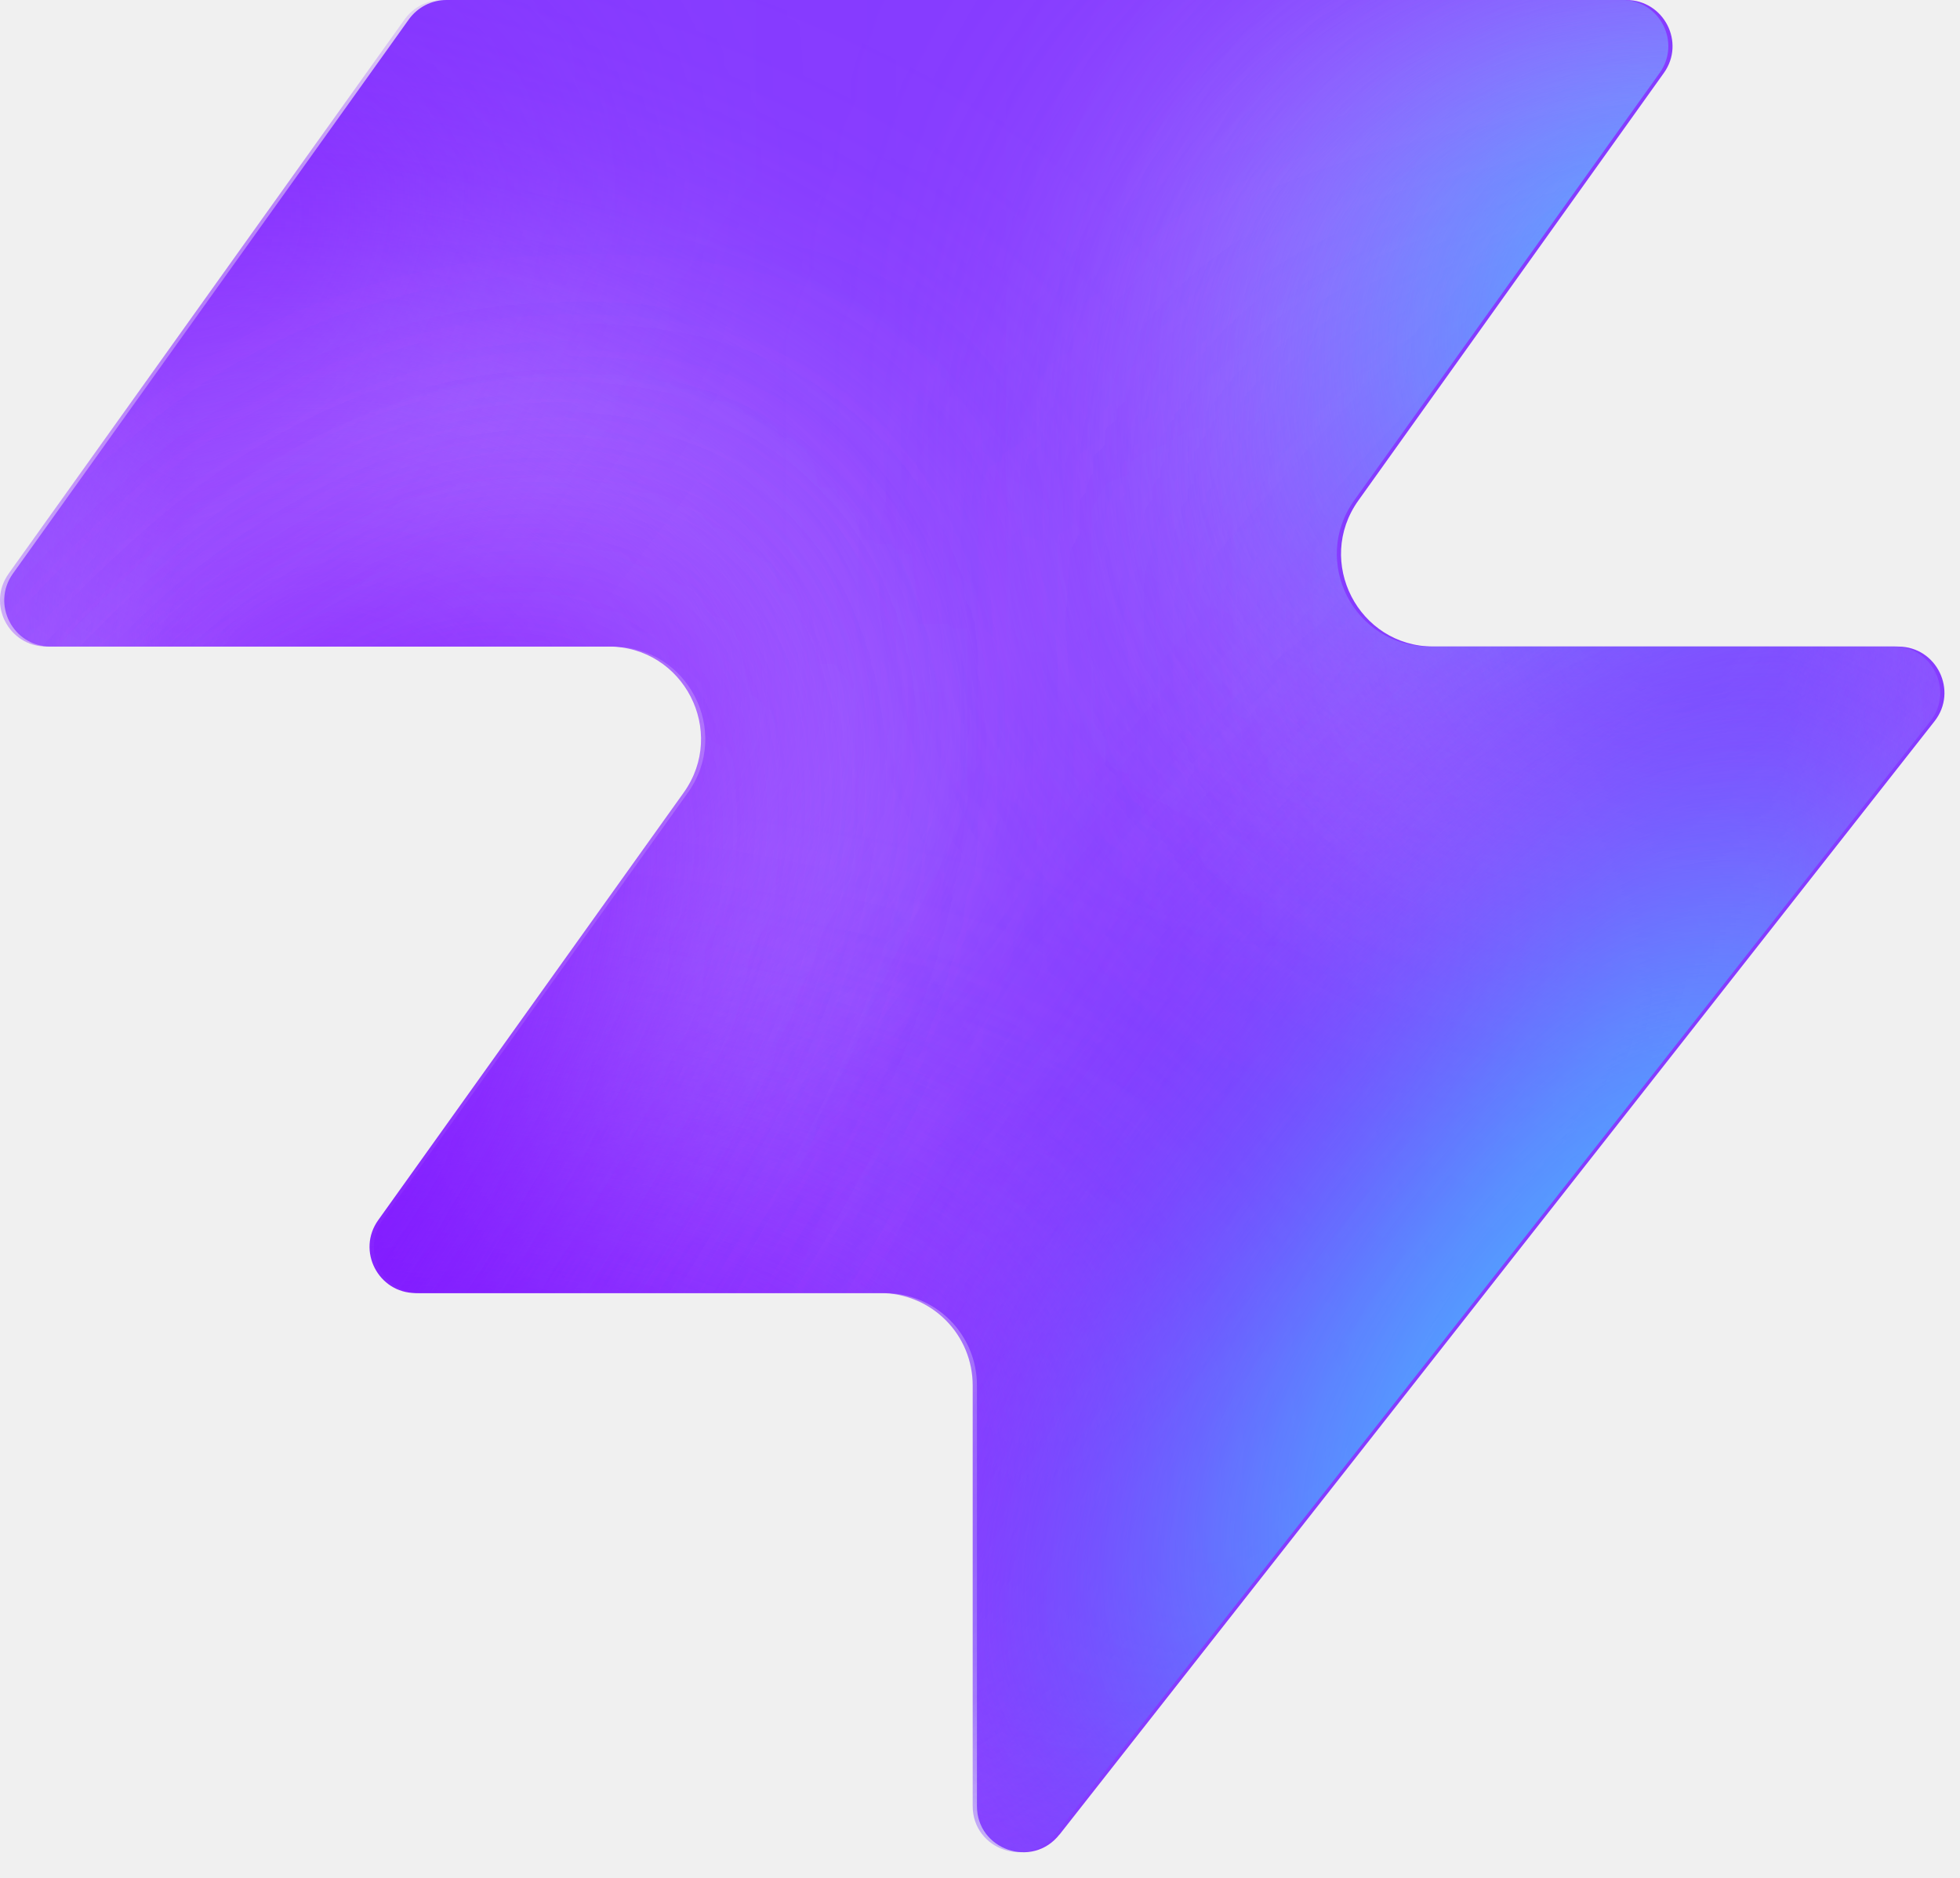
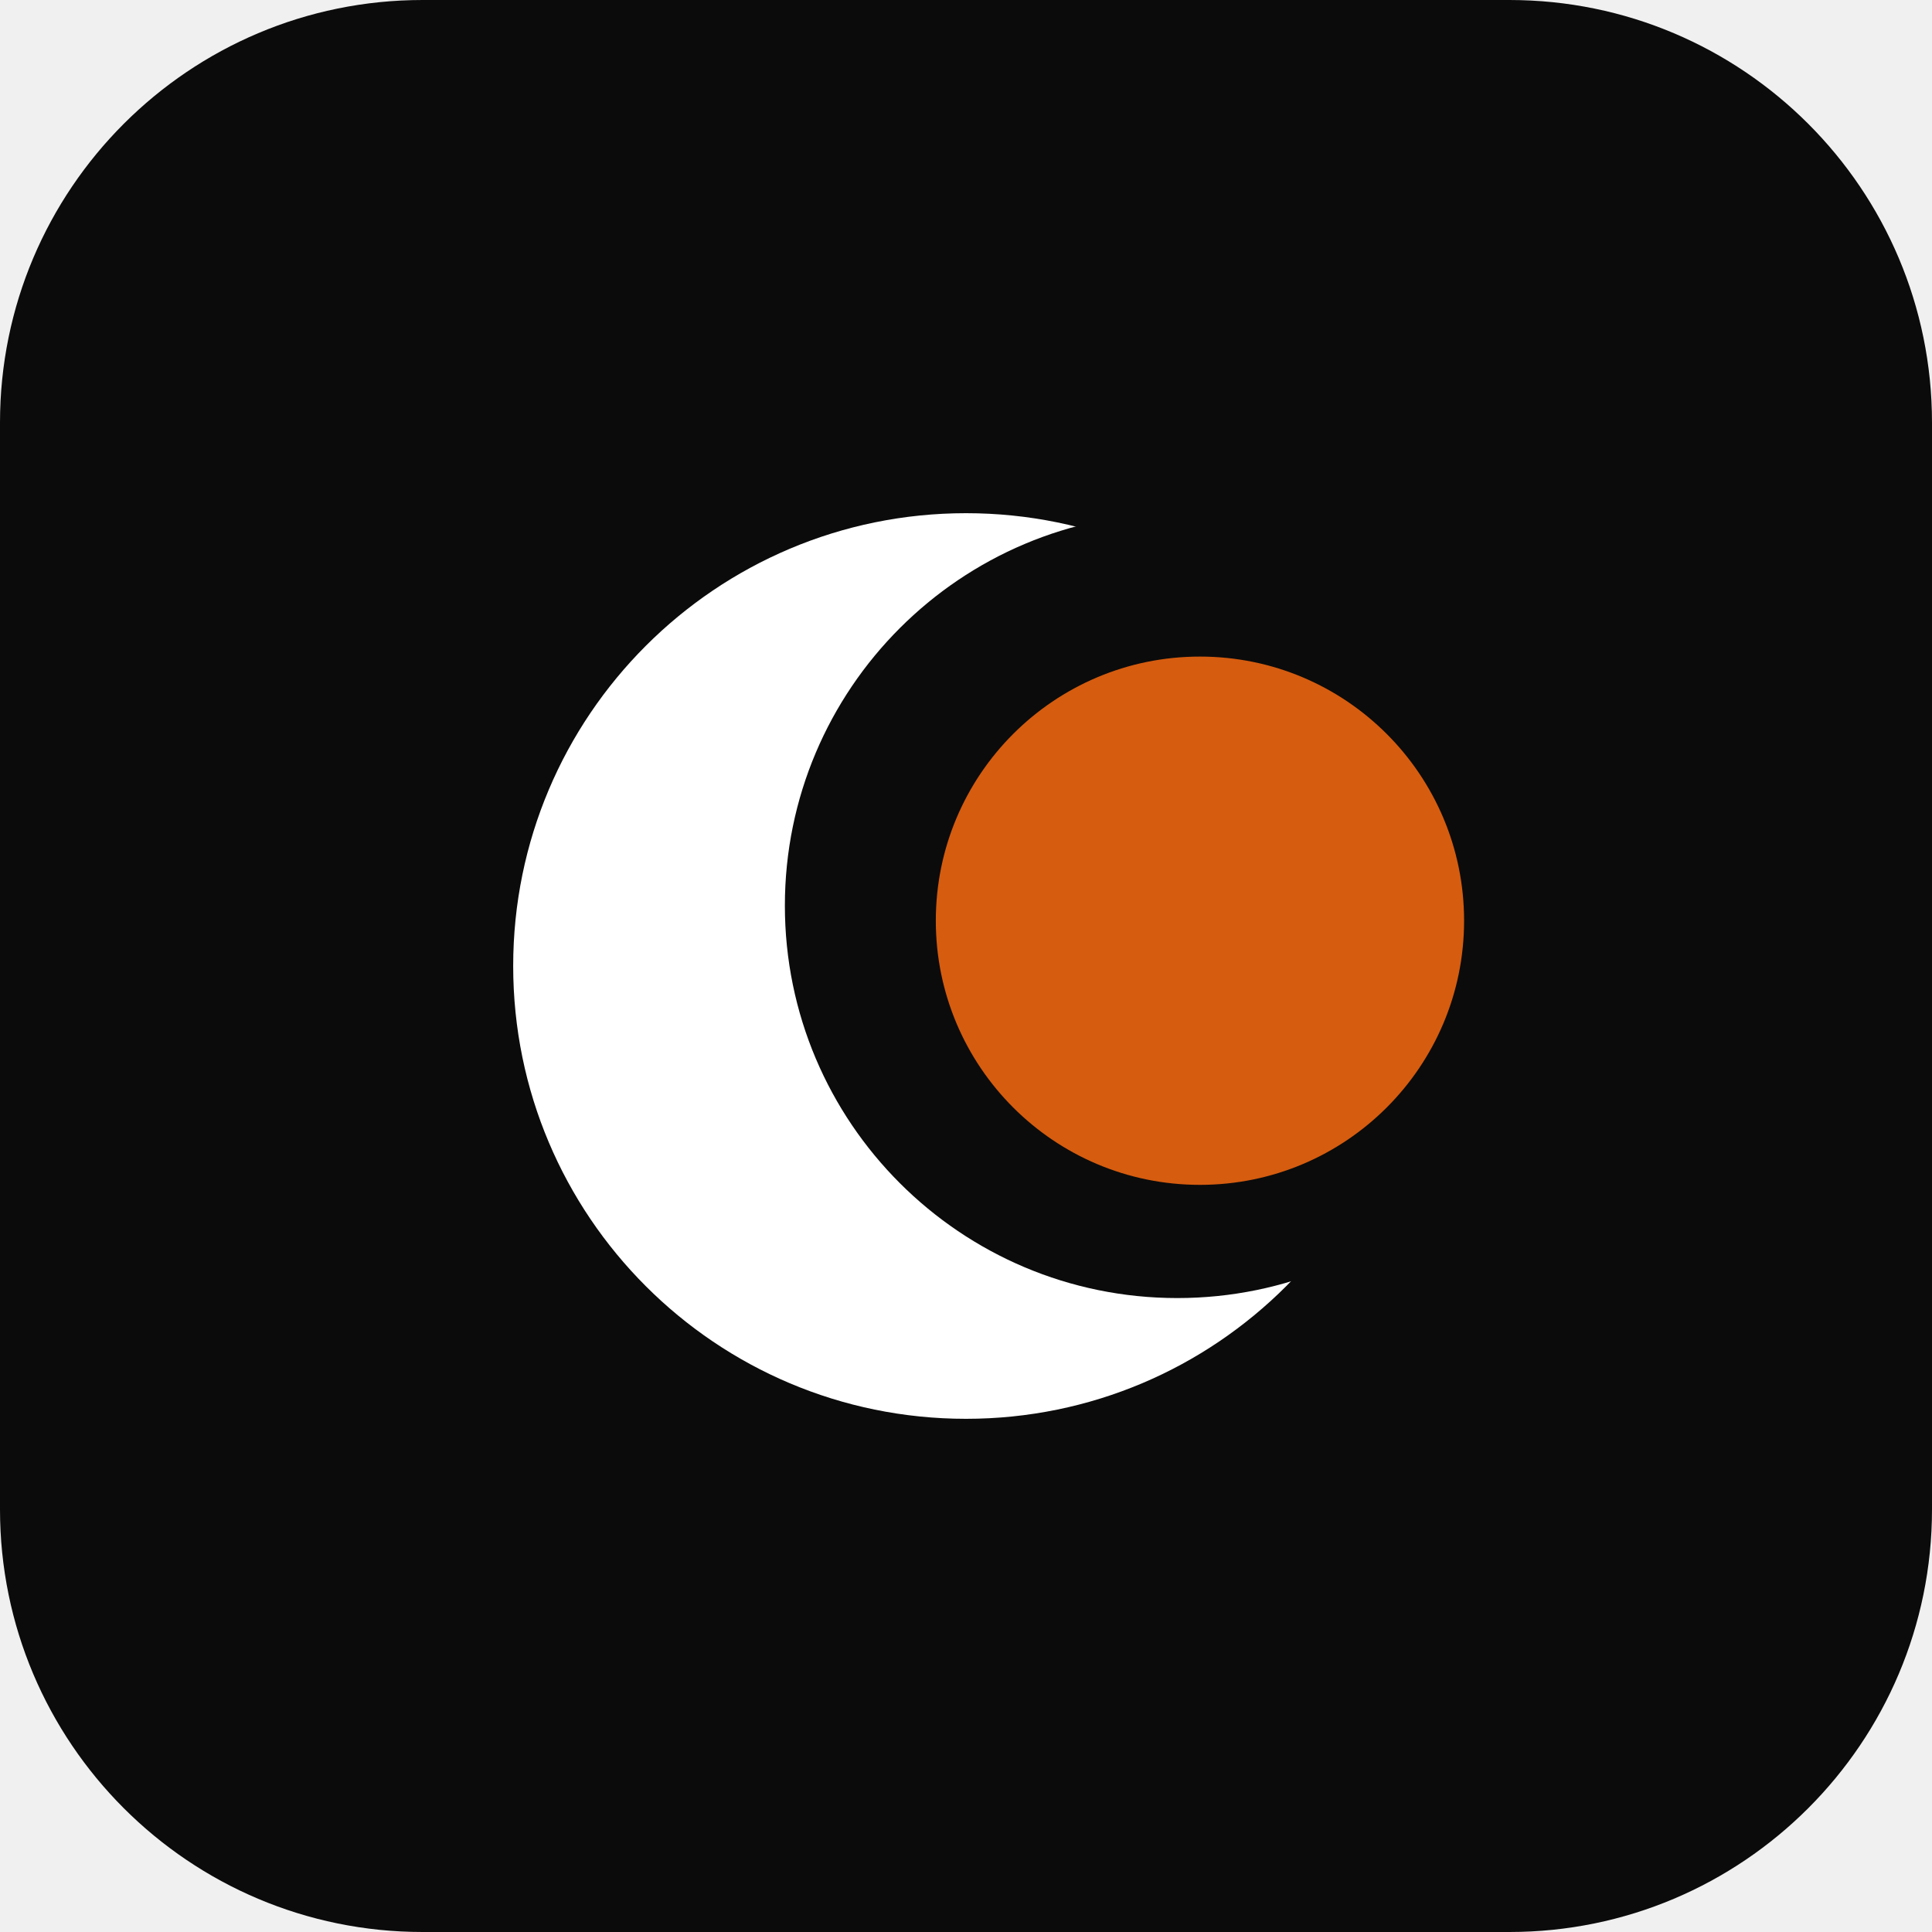
- <svg xmlns="http://www.w3.org/2000/svg" width="48" height="46" fill="none" viewBox="0 0 48 46">
-   <path fill="#863bff" d="M25.946 44.938c-.664.845-2.021.375-2.021-.698V33.937a2.26 2.26 0 0 0-2.262-2.262H10.287c-.92 0-1.456-1.04-.92-1.788l7.48-10.471c1.07-1.497 0-3.578-1.842-3.578H1.237c-.92 0-1.456-1.04-.92-1.788L10.013.474c.214-.297.556-.474.92-.474h28.894c.92 0 1.456 1.04.92 1.788l-7.48 10.471c-1.07 1.498 0 3.579 1.842 3.579h11.377c.943 0 1.473 1.088.89 1.83L25.947 44.94z" style="fill:#863bff;fill:color(display-p3 .525 .23 1);fill-opacity:1" />
-   <mask id="a" width="48" height="46" x="0" y="0" maskUnits="userSpaceOnUse" style="mask-type:alpha">
-     <path fill="#000" d="M25.842 44.938c-.664.844-2.021.375-2.021-.698V33.937a2.26 2.26 0 0 0-2.262-2.262H10.183c-.92 0-1.456-1.04-.92-1.788l7.48-10.471c1.07-1.498 0-3.579-1.842-3.579H1.133c-.92 0-1.456-1.04-.92-1.787L9.91.473c.214-.297.556-.474.92-.474h28.894c.92 0 1.456 1.04.92 1.788l-7.48 10.471c-1.07 1.498 0 3.578 1.842 3.578h11.377c.943 0 1.473 1.088.89 1.832L25.843 44.94z" style="fill:#000;fill-opacity:1" />
-   </mask>
-   <g mask="url(#a)">
-     <g filter="url(#b)">
-       <ellipse cx="5.508" cy="14.704" fill="#ede6ff" rx="5.508" ry="14.704" style="fill:#ede6ff;fill:color(display-p3 .927 .903 1);fill-opacity:1" transform="matrix(.00324 1 1 -.00324 -4.47 31.516)" />
-     </g>
-     <g filter="url(#c)">
-       <ellipse cx="10.399" cy="29.851" fill="#ede6ff" rx="10.399" ry="29.851" style="fill:#ede6ff;fill:color(display-p3 .927 .903 1);fill-opacity:1" transform="matrix(.00324 1 1 -.00324 -39.328 7.883)" />
-     </g>
-     <g filter="url(#d)">
-       <ellipse cx="5.508" cy="30.487" fill="#7e14ff" rx="5.508" ry="30.487" style="fill:#7e14ff;fill:color(display-p3 .492 .077 1);fill-opacity:1" transform="rotate(89.814 -25.913 -14.639)scale(1 -1)" />
-     </g>
-     <g filter="url(#e)">
-       <ellipse cx="5.508" cy="30.599" fill="#7e14ff" rx="5.508" ry="30.599" style="fill:#7e14ff;fill:color(display-p3 .492 .077 1);fill-opacity:1" transform="rotate(89.814 -32.644 -3.334)scale(1 -1)" />
-     </g>
-     <g filter="url(#f)">
-       <ellipse cx="5.508" cy="30.599" fill="#7e14ff" rx="5.508" ry="30.599" style="fill:#7e14ff;fill:color(display-p3 .492 .077 1);fill-opacity:1" transform="matrix(.00324 1 1 -.00324 -34.34 30.47)" />
-     </g>
-     <g filter="url(#g)">
-       <ellipse cx="14.072" cy="22.078" fill="#ede6ff" rx="14.072" ry="22.078" style="fill:#ede6ff;fill:color(display-p3 .927 .903 1);fill-opacity:1" transform="rotate(93.35 24.506 48.493)scale(-1 1)" />
-     </g>
-     <g filter="url(#h)">
-       <ellipse cx="3.47" cy="21.501" fill="#7e14ff" rx="3.47" ry="21.501" style="fill:#7e14ff;fill:color(display-p3 .492 .077 1);fill-opacity:1" transform="rotate(89.009 28.708 47.59)scale(-1 1)" />
-     </g>
-     <g filter="url(#i)">
-       <ellipse cx="3.47" cy="21.501" fill="#7e14ff" rx="3.47" ry="21.501" style="fill:#7e14ff;fill:color(display-p3 .492 .077 1);fill-opacity:1" transform="rotate(89.009 28.708 47.59)scale(-1 1)" />
-     </g>
-     <g filter="url(#j)">
-       <ellipse cx=".387" cy="8.972" fill="#7e14ff" rx="4.407" ry="29.108" style="fill:#7e14ff;fill:color(display-p3 .492 .077 1);fill-opacity:1" transform="rotate(39.51 .387 8.972)" />
-     </g>
-     <g filter="url(#k)">
-       <ellipse cx="47.523" cy="-6.092" fill="#7e14ff" rx="4.407" ry="29.108" style="fill:#7e14ff;fill:color(display-p3 .492 .077 1);fill-opacity:1" transform="rotate(37.892 47.523 -6.092)" />
-     </g>
-     <g filter="url(#l)">
-       <ellipse cx="41.412" cy="6.333" fill="#47bfff" rx="5.971" ry="9.665" style="fill:#47bfff;fill:color(display-p3 .28 .748 1);fill-opacity:1" transform="rotate(37.892 41.412 6.333)" />
-     </g>
-     <g filter="url(#m)">
-       <ellipse cx="-1.879" cy="38.332" fill="#7e14ff" rx="4.407" ry="29.108" style="fill:#7e14ff;fill:color(display-p3 .492 .077 1);fill-opacity:1" transform="rotate(37.892 -1.88 38.332)" />
-     </g>
-     <g filter="url(#n)">
-       <ellipse cx="-1.879" cy="38.332" fill="#7e14ff" rx="4.407" ry="29.108" style="fill:#7e14ff;fill:color(display-p3 .492 .077 1);fill-opacity:1" transform="rotate(37.892 -1.88 38.332)" />
-     </g>
-     <g filter="url(#o)">
-       <ellipse cx="35.651" cy="29.907" fill="#7e14ff" rx="4.407" ry="29.108" style="fill:#7e14ff;fill:color(display-p3 .492 .077 1);fill-opacity:1" transform="rotate(37.892 35.651 29.907)" />
-     </g>
-     <g filter="url(#p)">
-       <ellipse cx="38.418" cy="32.4" fill="#47bfff" rx="5.971" ry="15.297" style="fill:#47bfff;fill:color(display-p3 .28 .748 1);fill-opacity:1" transform="rotate(37.892 38.418 32.4)" />
-     </g>
-   </g>
-   <defs>
-     <filter id="b" width="60.045" height="41.654" x="-19.77" y="16.149" color-interpolation-filters="sRGB" filterUnits="userSpaceOnUse">
-       <feFlood flood-opacity="0" result="BackgroundImageFix" />
-       <feBlend in="SourceGraphic" in2="BackgroundImageFix" result="shape" />
-       <feGaussianBlur result="effect1_foregroundBlur_2002_17158" stdDeviation="7.659" />
-     </filter>
-     <filter id="c" width="90.34" height="51.437" x="-54.613" y="-7.533" color-interpolation-filters="sRGB" filterUnits="userSpaceOnUse">
-       <feFlood flood-opacity="0" result="BackgroundImageFix" />
-       <feBlend in="SourceGraphic" in2="BackgroundImageFix" result="shape" />
-       <feGaussianBlur result="effect1_foregroundBlur_2002_17158" stdDeviation="7.659" />
-     </filter>
-     <filter id="d" width="79.355" height="29.4" x="-49.64" y="2.03" color-interpolation-filters="sRGB" filterUnits="userSpaceOnUse">
-       <feFlood flood-opacity="0" result="BackgroundImageFix" />
-       <feBlend in="SourceGraphic" in2="BackgroundImageFix" result="shape" />
-       <feGaussianBlur result="effect1_foregroundBlur_2002_17158" stdDeviation="4.596" />
-     </filter>
-     <filter id="e" width="79.579" height="29.4" x="-45.045" y="20.029" color-interpolation-filters="sRGB" filterUnits="userSpaceOnUse">
-       <feFlood flood-opacity="0" result="BackgroundImageFix" />
-       <feBlend in="SourceGraphic" in2="BackgroundImageFix" result="shape" />
-       <feGaussianBlur result="effect1_foregroundBlur_2002_17158" stdDeviation="4.596" />
-     </filter>
-     <filter id="f" width="79.579" height="29.4" x="-43.513" y="21.178" color-interpolation-filters="sRGB" filterUnits="userSpaceOnUse">
-       <feFlood flood-opacity="0" result="BackgroundImageFix" />
-       <feBlend in="SourceGraphic" in2="BackgroundImageFix" result="shape" />
-       <feGaussianBlur result="effect1_foregroundBlur_2002_17158" stdDeviation="4.596" />
-     </filter>
-     <filter id="g" width="74.749" height="58.852" x="15.756" y="-17.901" color-interpolation-filters="sRGB" filterUnits="userSpaceOnUse">
-       <feFlood flood-opacity="0" result="BackgroundImageFix" />
-       <feBlend in="SourceGraphic" in2="BackgroundImageFix" result="shape" />
-       <feGaussianBlur result="effect1_foregroundBlur_2002_17158" stdDeviation="7.659" />
-     </filter>
-     <filter id="h" width="61.377" height="25.362" x="23.548" y="2.284" color-interpolation-filters="sRGB" filterUnits="userSpaceOnUse">
-       <feFlood flood-opacity="0" result="BackgroundImageFix" />
-       <feBlend in="SourceGraphic" in2="BackgroundImageFix" result="shape" />
-       <feGaussianBlur result="effect1_foregroundBlur_2002_17158" stdDeviation="4.596" />
-     </filter>
-     <filter id="i" width="61.377" height="25.362" x="23.548" y="2.284" color-interpolation-filters="sRGB" filterUnits="userSpaceOnUse">
-       <feFlood flood-opacity="0" result="BackgroundImageFix" />
-       <feBlend in="SourceGraphic" in2="BackgroundImageFix" result="shape" />
-       <feGaussianBlur result="effect1_foregroundBlur_2002_17158" stdDeviation="4.596" />
-     </filter>
-     <filter id="j" width="56.045" height="63.649" x="-27.636" y="-22.853" color-interpolation-filters="sRGB" filterUnits="userSpaceOnUse">
-       <feFlood flood-opacity="0" result="BackgroundImageFix" />
-       <feBlend in="SourceGraphic" in2="BackgroundImageFix" result="shape" />
-       <feGaussianBlur result="effect1_foregroundBlur_2002_17158" stdDeviation="4.596" />
-     </filter>
-     <filter id="k" width="54.814" height="64.646" x="20.116" y="-38.415" color-interpolation-filters="sRGB" filterUnits="userSpaceOnUse">
-       <feFlood flood-opacity="0" result="BackgroundImageFix" />
-       <feBlend in="SourceGraphic" in2="BackgroundImageFix" result="shape" />
-       <feGaussianBlur result="effect1_foregroundBlur_2002_17158" stdDeviation="4.596" />
-     </filter>
-     <filter id="l" width="33.541" height="35.313" x="24.641" y="-11.323" color-interpolation-filters="sRGB" filterUnits="userSpaceOnUse">
-       <feFlood flood-opacity="0" result="BackgroundImageFix" />
-       <feBlend in="SourceGraphic" in2="BackgroundImageFix" result="shape" />
-       <feGaussianBlur result="effect1_foregroundBlur_2002_17158" stdDeviation="4.596" />
-     </filter>
-     <filter id="m" width="54.814" height="64.646" x="-29.286" y="6.009" color-interpolation-filters="sRGB" filterUnits="userSpaceOnUse">
-       <feFlood flood-opacity="0" result="BackgroundImageFix" />
-       <feBlend in="SourceGraphic" in2="BackgroundImageFix" result="shape" />
-       <feGaussianBlur result="effect1_foregroundBlur_2002_17158" stdDeviation="4.596" />
-     </filter>
-     <filter id="n" width="54.814" height="64.646" x="-29.286" y="6.009" color-interpolation-filters="sRGB" filterUnits="userSpaceOnUse">
-       <feFlood flood-opacity="0" result="BackgroundImageFix" />
-       <feBlend in="SourceGraphic" in2="BackgroundImageFix" result="shape" />
-       <feGaussianBlur result="effect1_foregroundBlur_2002_17158" stdDeviation="4.596" />
-     </filter>
-     <filter id="o" width="54.814" height="64.646" x="8.244" y="-2.416" color-interpolation-filters="sRGB" filterUnits="userSpaceOnUse">
-       <feFlood flood-opacity="0" result="BackgroundImageFix" />
-       <feBlend in="SourceGraphic" in2="BackgroundImageFix" result="shape" />
-       <feGaussianBlur result="effect1_foregroundBlur_2002_17158" stdDeviation="4.596" />
-     </filter>
-     <filter id="p" width="39.409" height="43.623" x="18.713" y="10.588" color-interpolation-filters="sRGB" filterUnits="userSpaceOnUse">
-       <feFlood flood-opacity="0" result="BackgroundImageFix" />
-       <feBlend in="SourceGraphic" in2="BackgroundImageFix" result="shape" />
-       <feGaussianBlur result="effect1_foregroundBlur_2002_17158" stdDeviation="4.596" />
-     </filter>
-   </defs>
+ <svg xmlns="http://www.w3.org/2000/svg" viewBox="0 0 512 512">
+   <rect width="512" height="512" rx="112" fill="#0b0b0b" />
+   <circle cx="256" cy="256" r="120" fill="#fff" />
+   <circle cx="312" cy="240" r="104" fill="#0b0b0b" />
+   <circle cx="318" cy="244" r="70" fill="#e0600f" opacity=".95" />
</svg>
